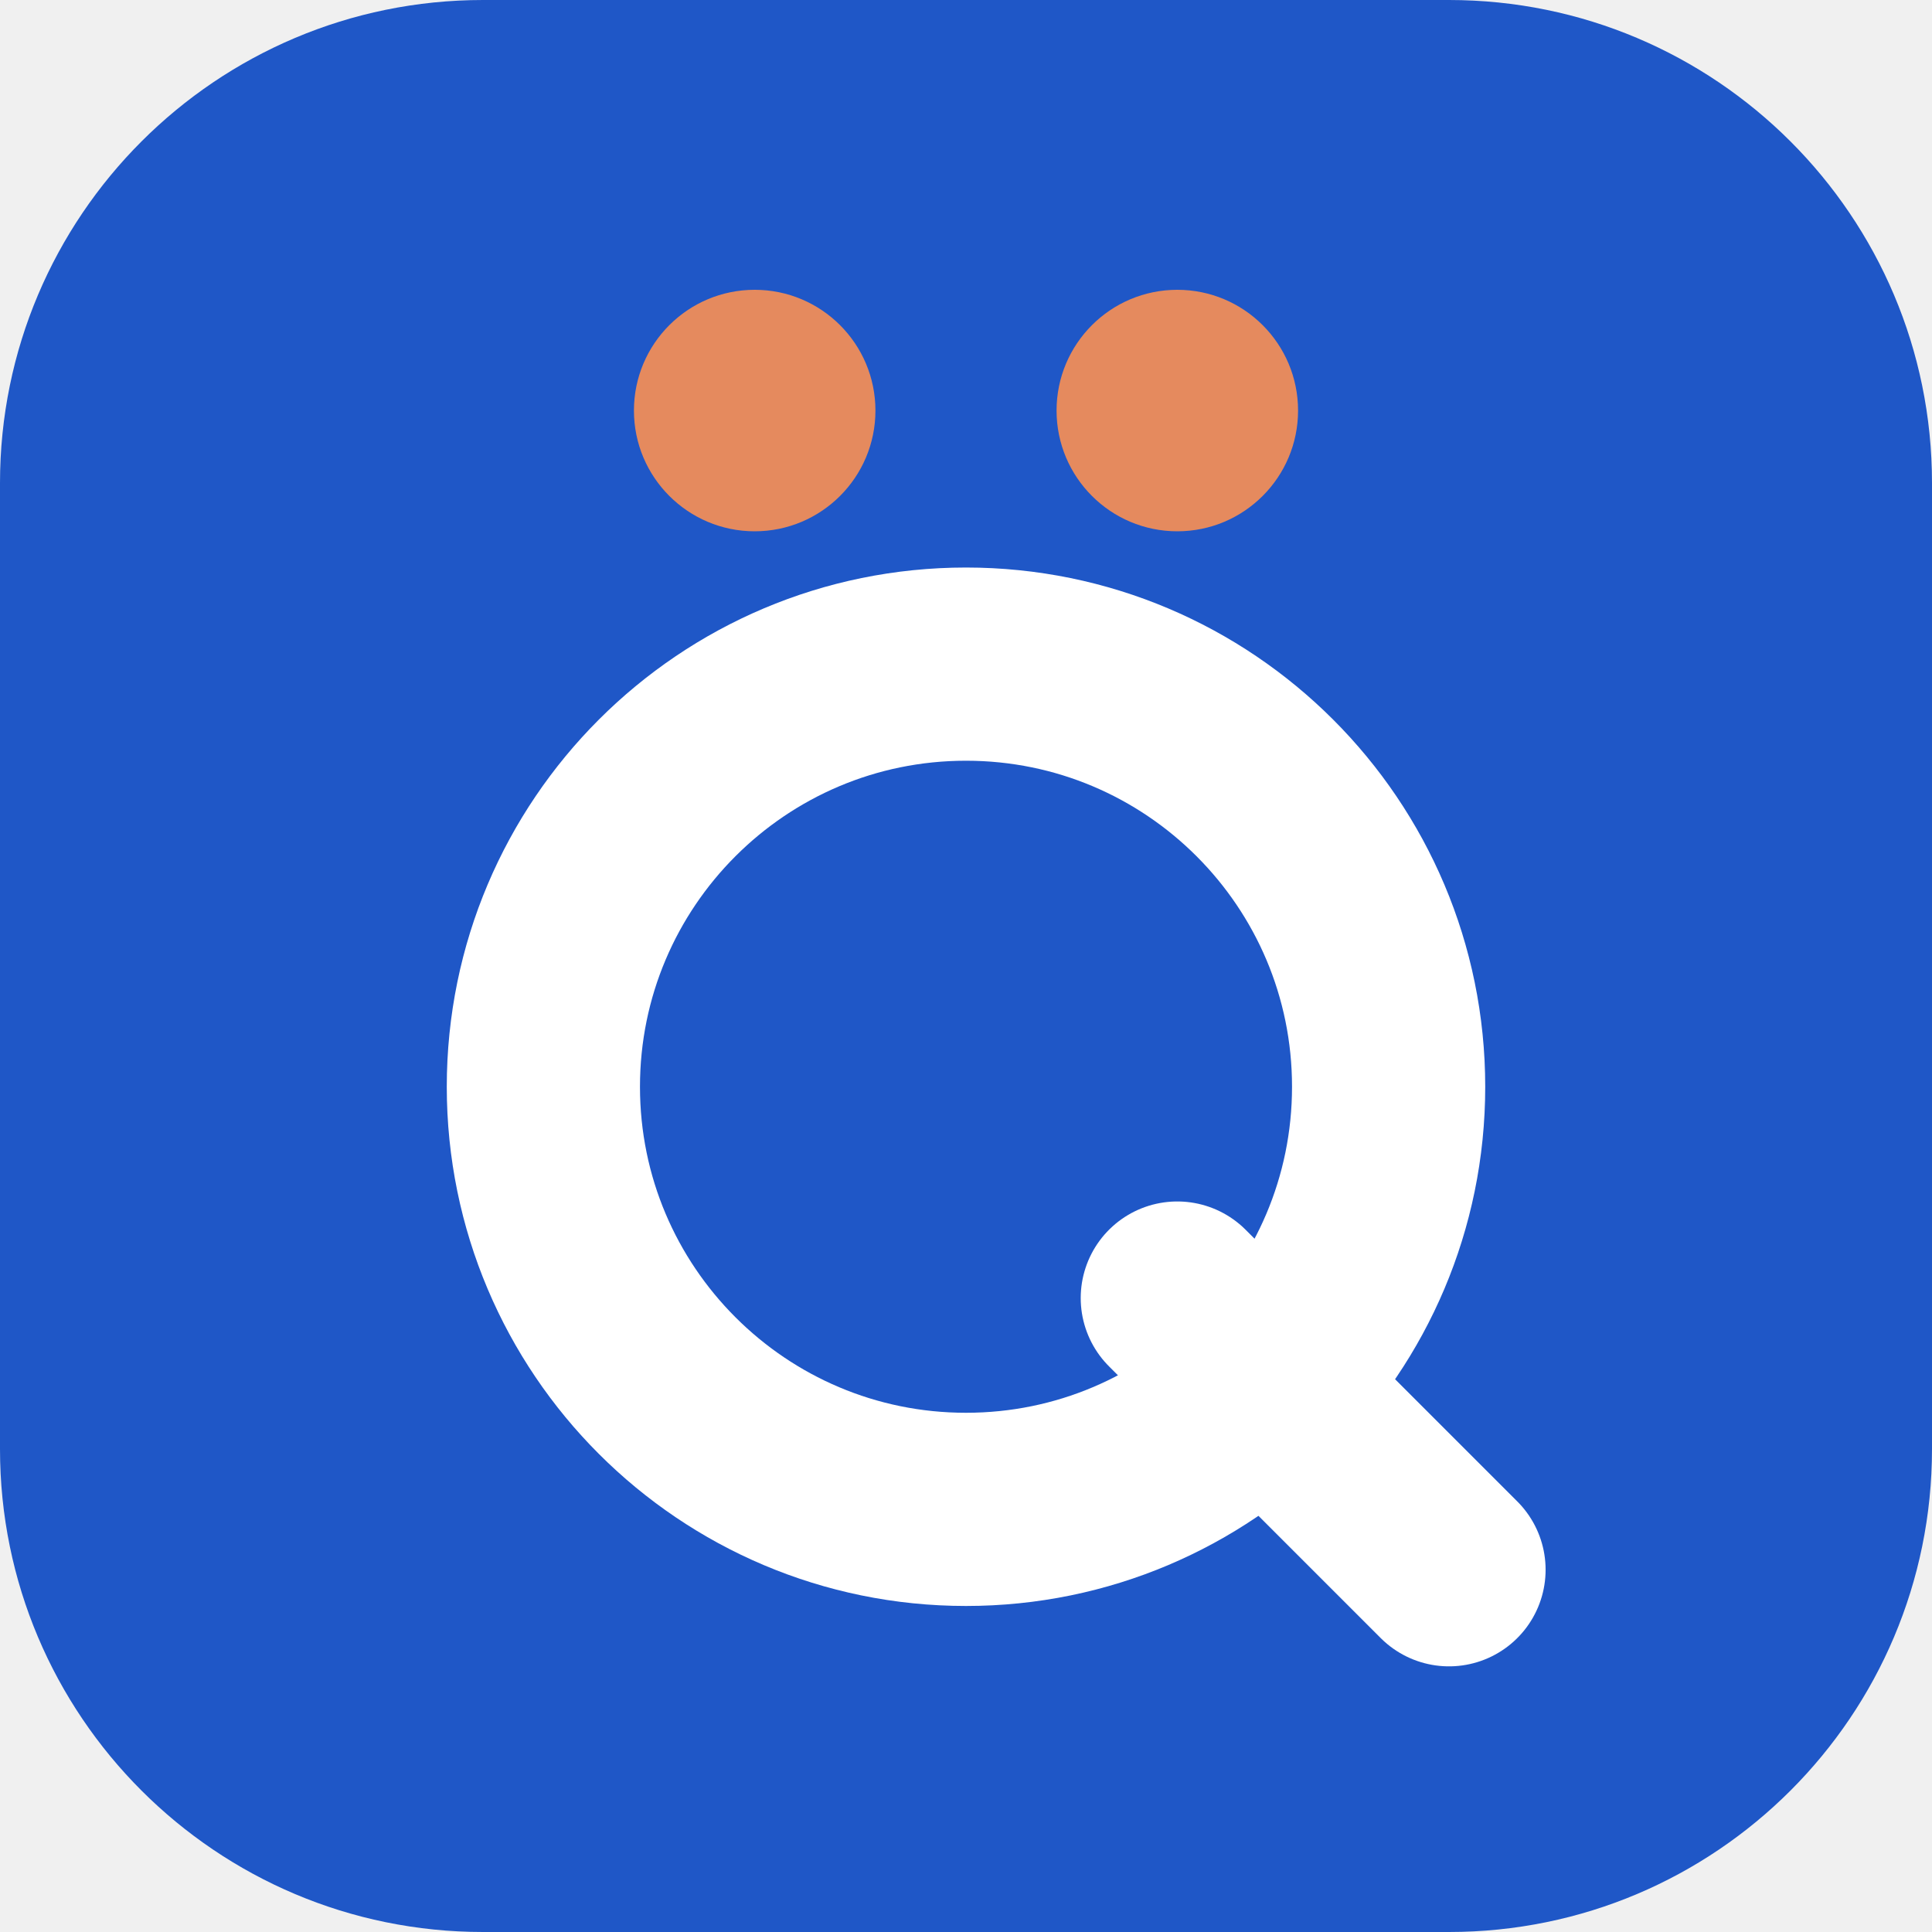
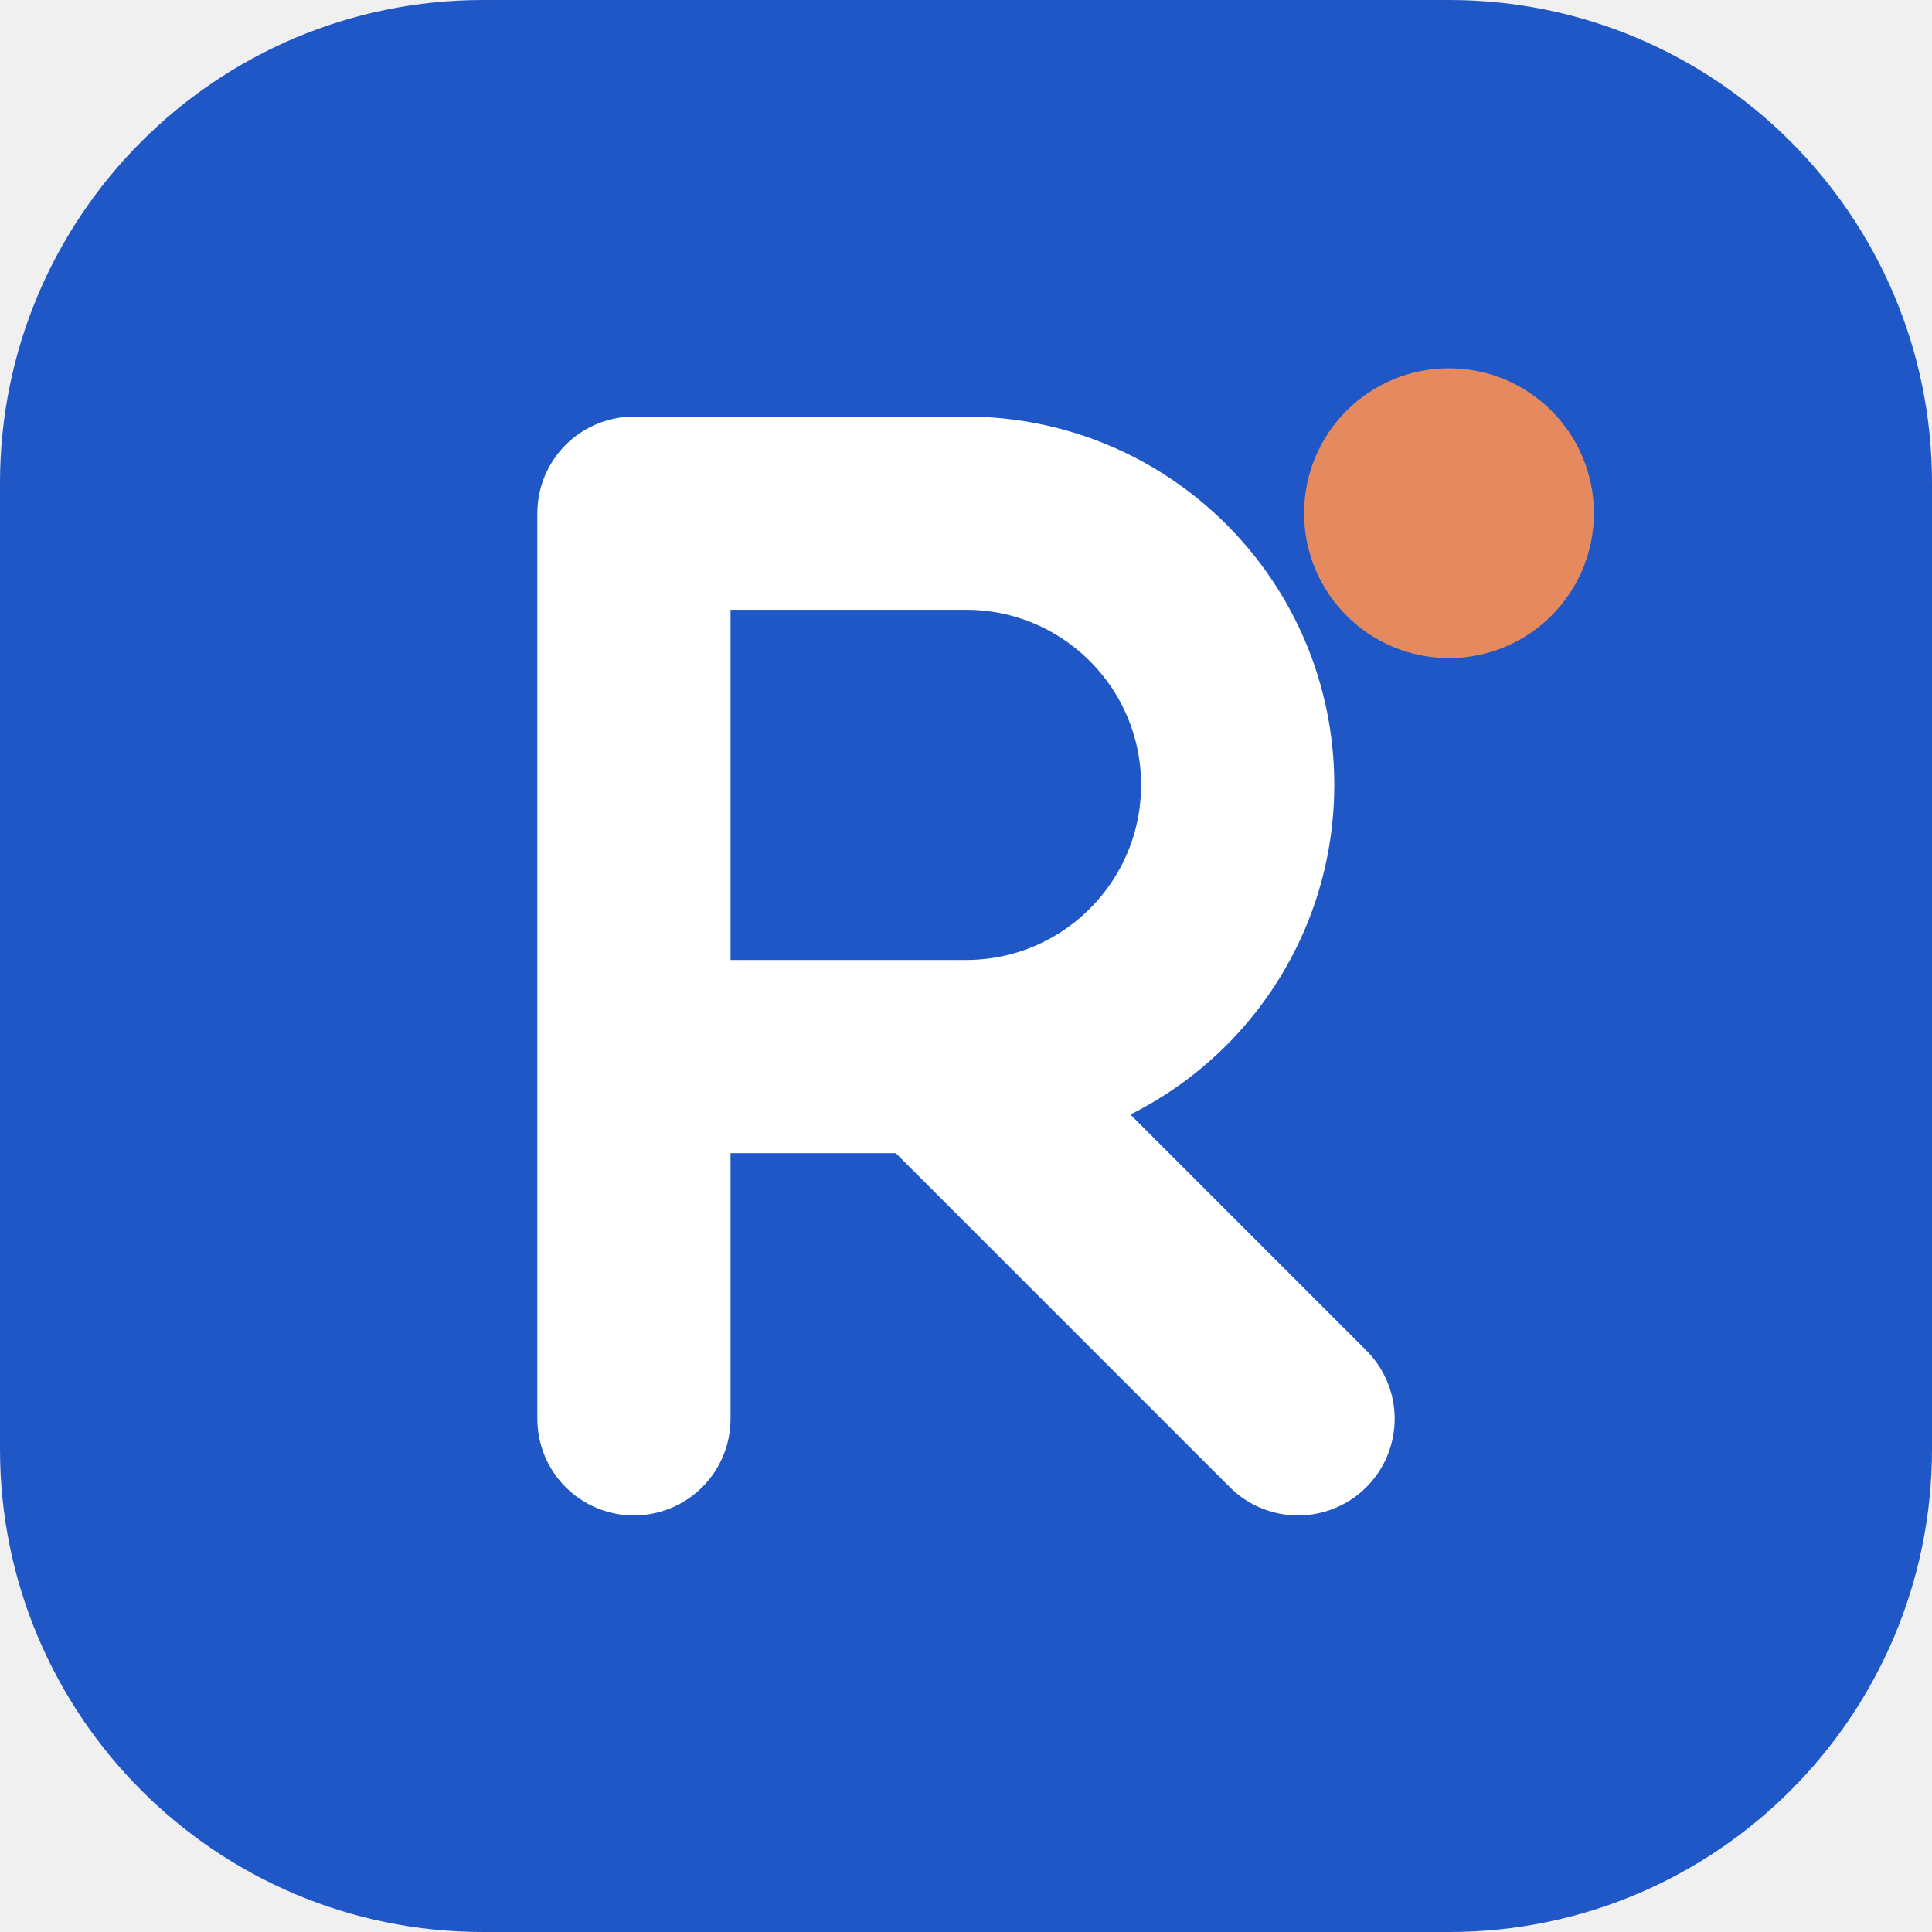
<svg xmlns="http://www.w3.org/2000/svg" viewBox="0 0 32 32">
  <rect width="32" height="32" rx="8" fill="#1F57C7" />
-   <circle cx="16" cy="18" r="7" fill="none" stroke="#fff" stroke-width="3.2" />
-   <path d="M19.5 21.5 24 26" stroke="#fff" stroke-width="3.2" stroke-linecap="round" />
-   <circle cx="12.5" cy="6.8" r="2" fill="#E58A5E" />
-   <circle cx="19.5" cy="6.8" r="2" fill="#E58A5E" />
+   <path d="M10.5 23.5V8.5H16a4.5 4.5 0 0 1 0 9h-5.5M15.5 17.5l6 6" fill="none" stroke="#fff" stroke-width="3.2" stroke-linecap="round" stroke-linejoin="round" />
+   <circle cx="24" cy="8.5" r="2.4" fill="#E58A5E" />
</svg>
